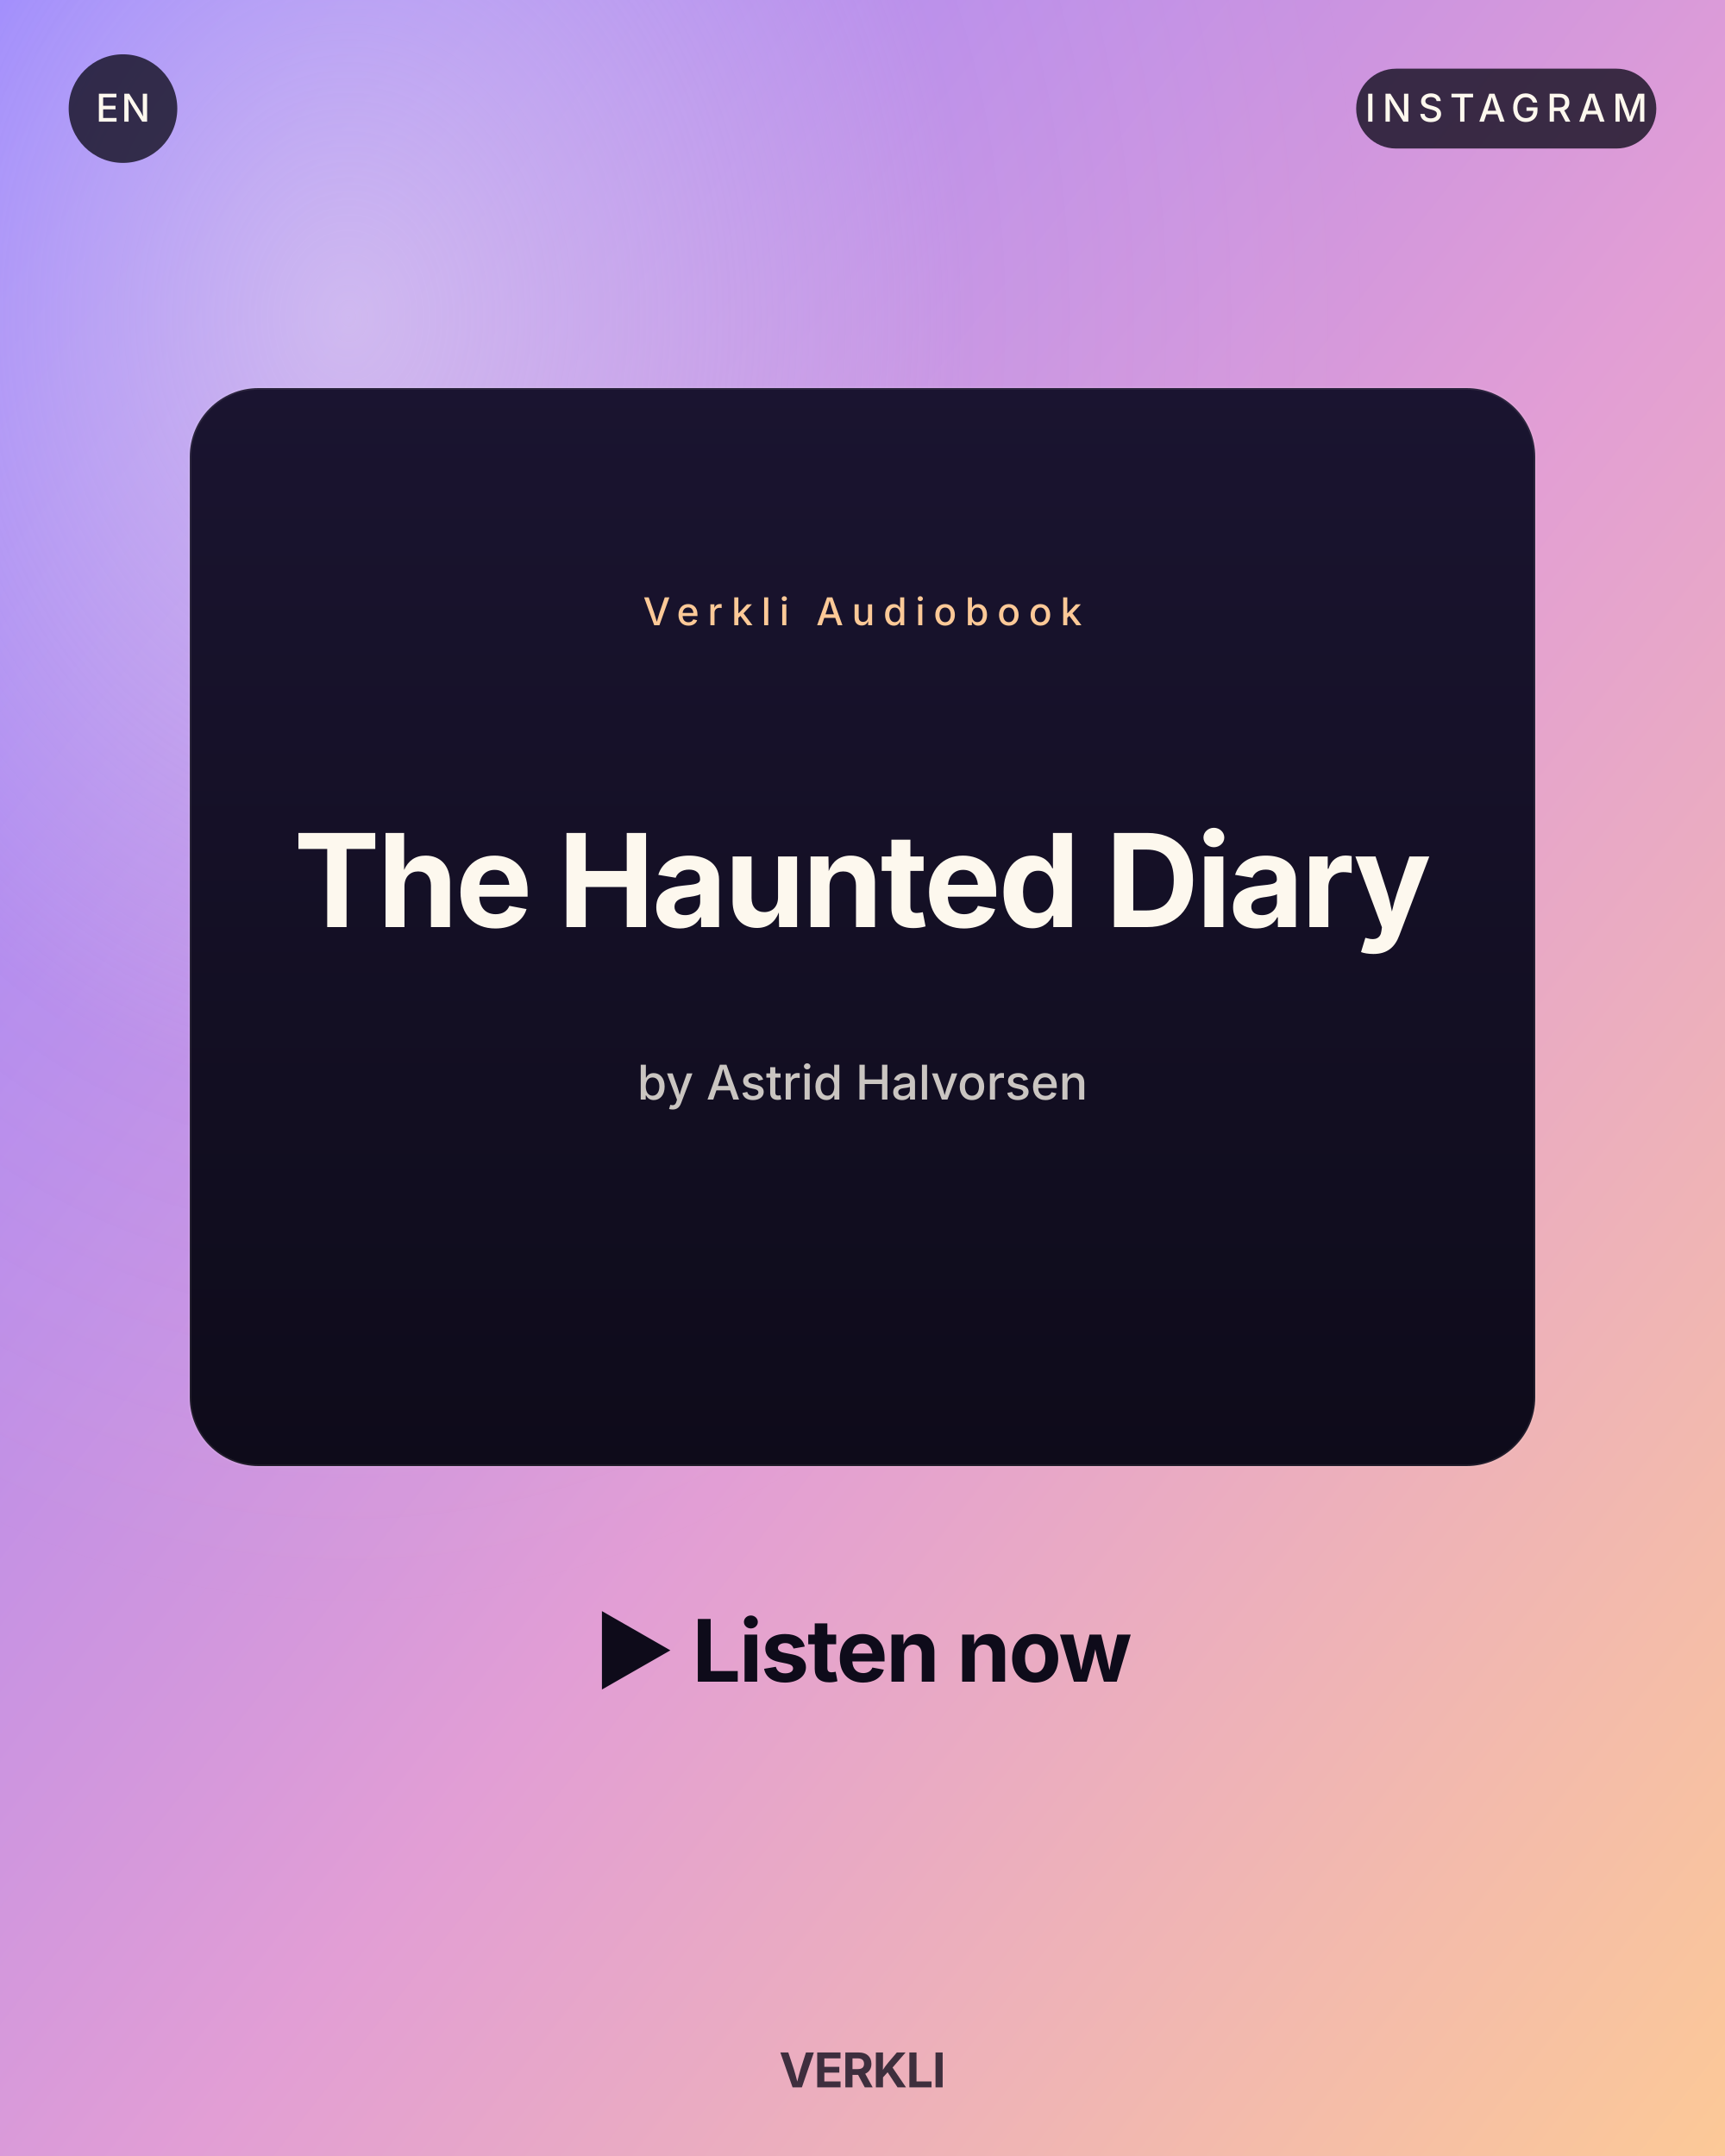
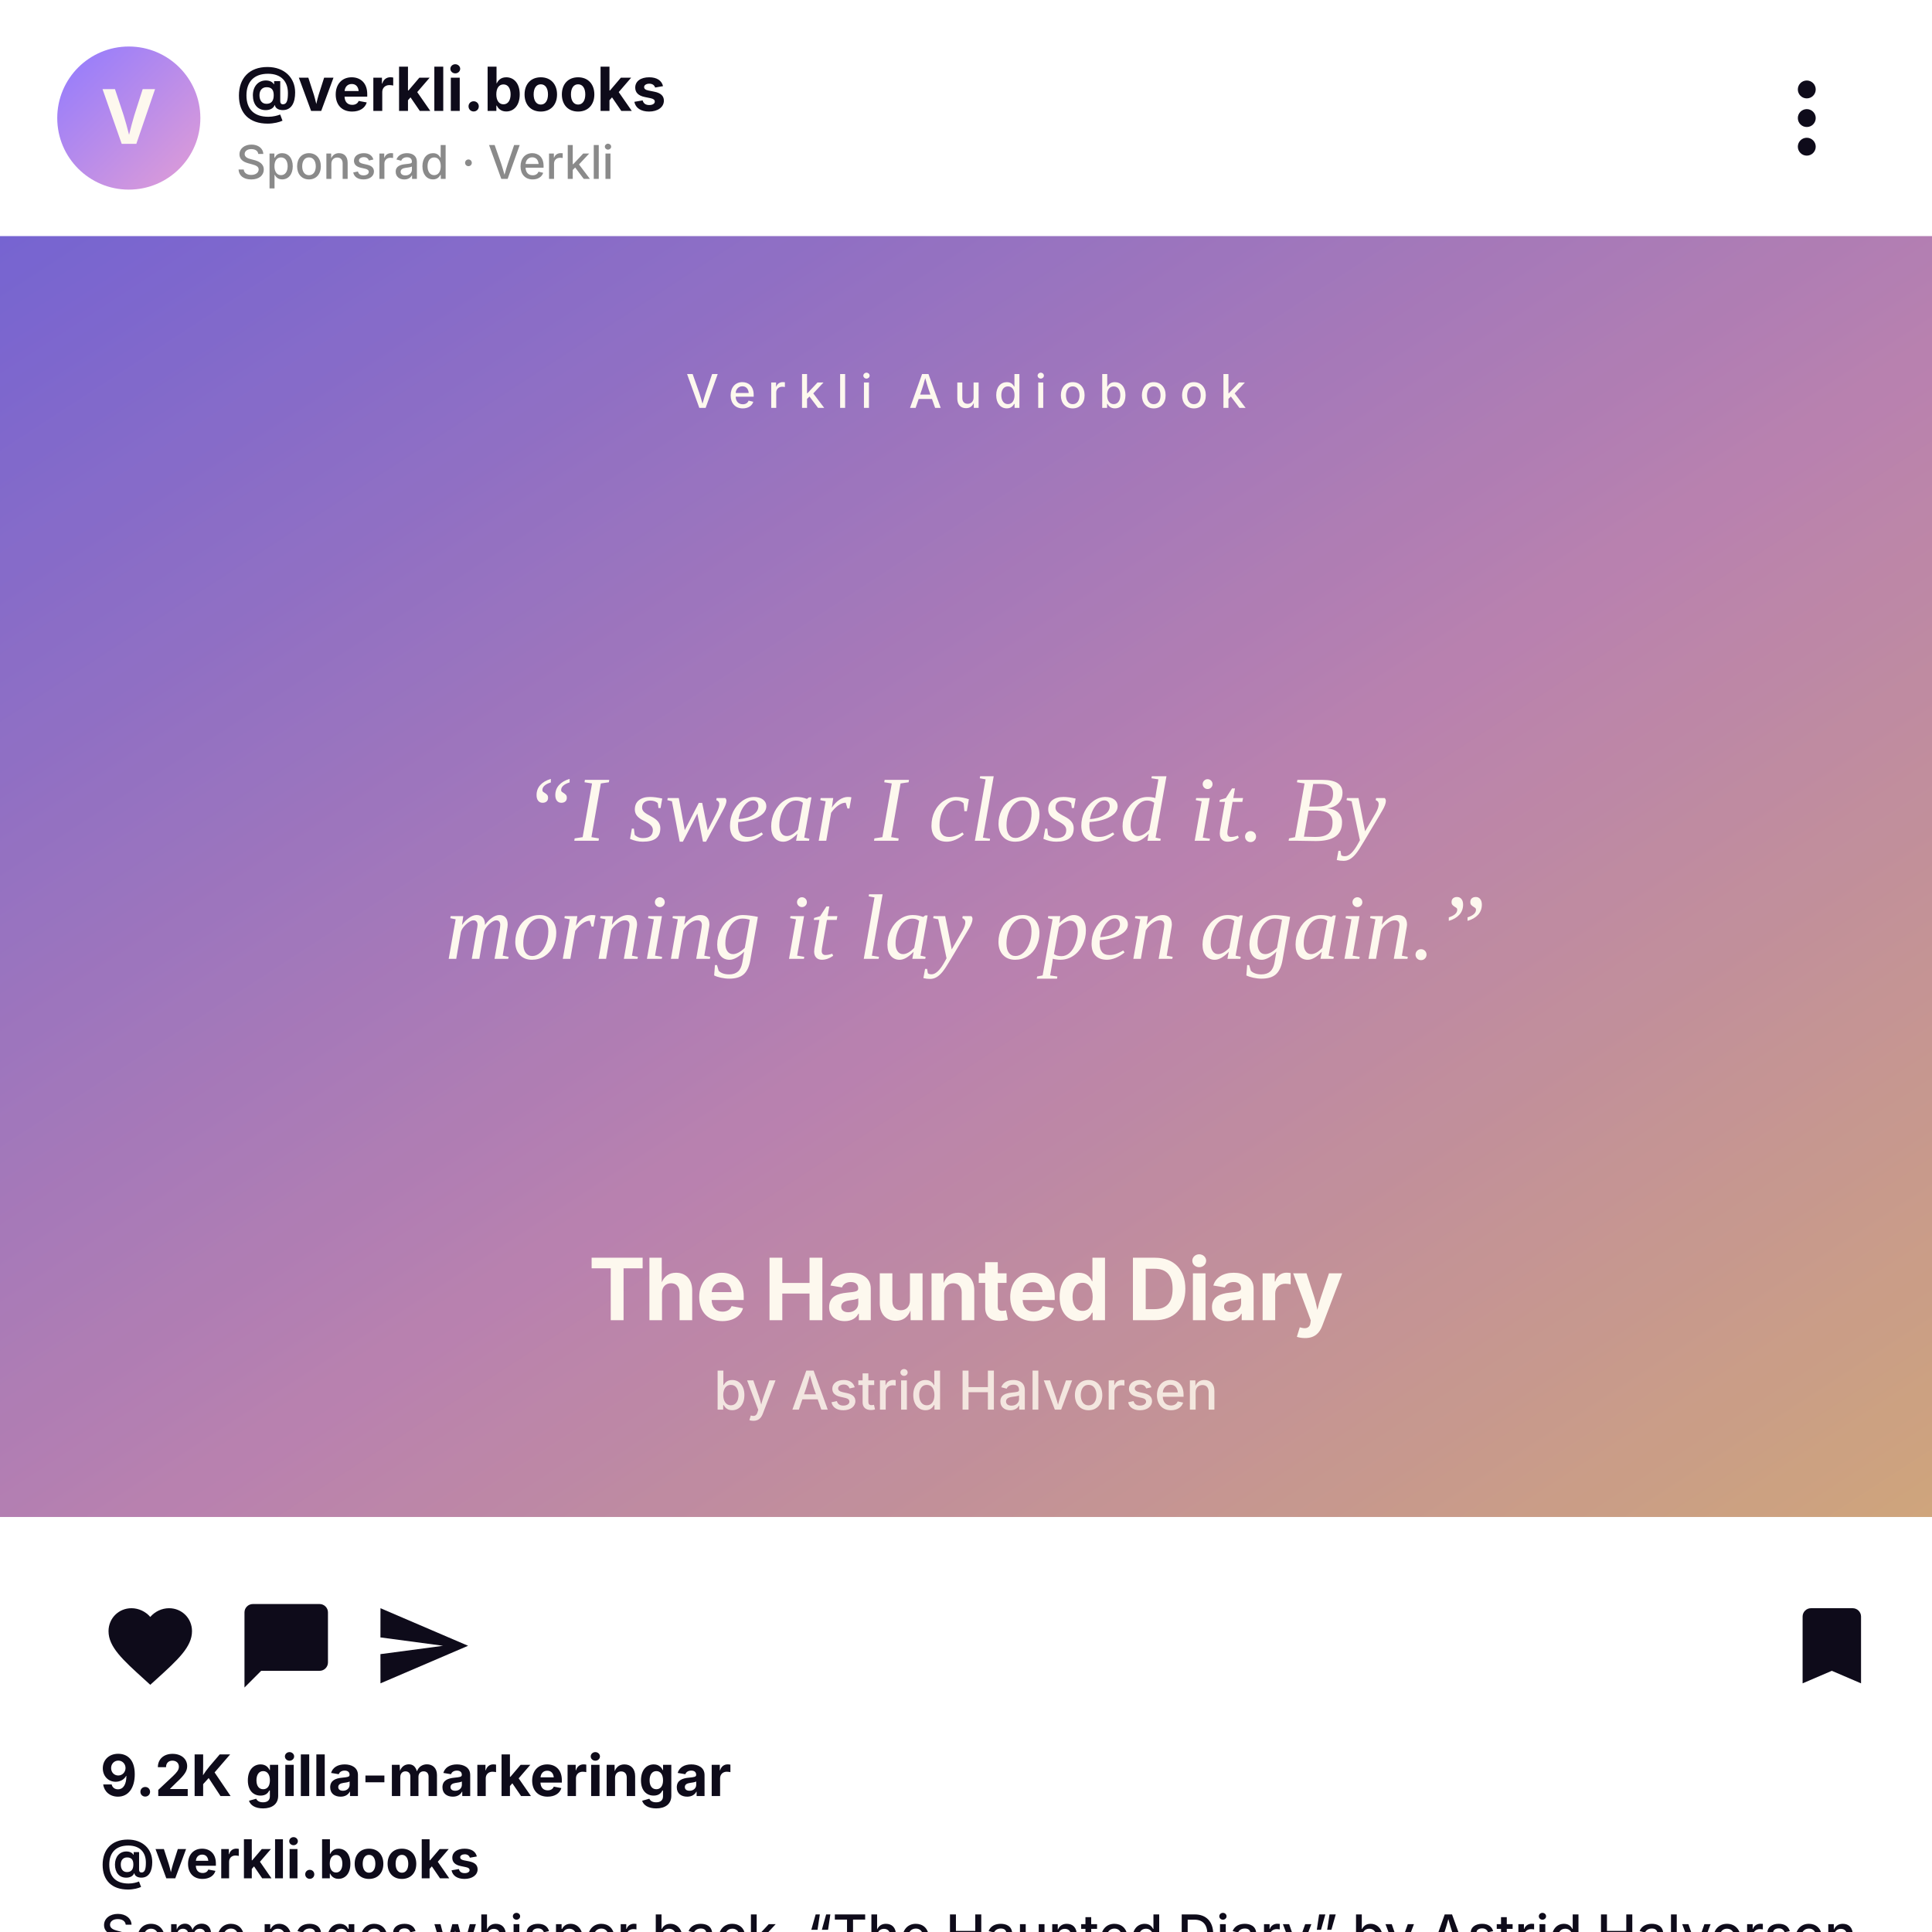
- <svg xmlns="http://www.w3.org/2000/svg" viewBox="0 0 1080 1350" width="1080" height="1350" role="img" aria-label="The Haunted Diary — Instagram thumbnail">
+ <svg xmlns="http://www.w3.org/2000/svg" viewBox="0 0 1080 1080" width="1080" height="1080" role="img" aria-label="The Haunted Diary — Instagram (EN)">
  <defs>
    <linearGradient id="bgGrad" x1="0%" y1="0%" x2="100%" y2="100%">
      <stop offset="0%" stop-color="#907AFF" />
      <stop offset="55%" stop-color="#E29ED5" />
      <stop offset="100%" stop-color="#FCC997" />
    </linearGradient>
-     <linearGradient id="cardGrad" x1="0%" y1="0%" x2="0%" y2="100%">
-       <stop offset="0%" stop-color="#1A1430" />
+     <linearGradient id="avatarGrad" x1="0%" y1="0%" x2="100%" y2="100%">
+       <stop offset="0%" stop-color="#907AFF" />
+       <stop offset="100%" stop-color="#E29ED5" />
+     </linearGradient>
+     <linearGradient id="videoGrad" x1="0%" y1="0%" x2="0%" y2="100%">
+       <stop offset="0%" stop-color="#241A3D" />
+       <stop offset="55%" stop-color="#140E26" />
      <stop offset="100%" stop-color="#0E0B1A" />
    </linearGradient>
-     <radialGradient id="orbGrad" cx="20%" cy="15%" r="60%">
-       <stop offset="0%" stop-color="#FDF8EE" stop-opacity="0.45" />
-       <stop offset="60%" stop-color="#FDF8EE" stop-opacity="0.05" />
-       <stop offset="100%" stop-color="#FDF8EE" stop-opacity="0" />
+     <radialGradient id="videoGlow" cx="50%" cy="34%" r="55%">
+       <stop offset="0%" stop-color="#907AFF" stop-opacity="0.55" />
+       <stop offset="60%" stop-color="#E29ED5" stop-opacity="0.12" />
+       <stop offset="100%" stop-color="#E29ED5" stop-opacity="0" />
    </radialGradient>
+     <linearGradient id="scrim" x1="0%" y1="0%" x2="0%" y2="100%">
+       <stop offset="0%" stop-color="#000000" stop-opacity="0" />
+       <stop offset="100%" stop-color="#000000" stop-opacity="0.72" />
+     </linearGradient>
    <style>
-       .display {
-         font-family: "Montserrat Alternates", "Inter", ui-sans-serif, system-ui, sans-serif;
-         font-weight: 700;
-         letter-spacing: -0.02em;
-       }
-       .body {
-         font-family: "Inter", ui-sans-serif, system-ui, sans-serif;
-         font-weight: 500;
-       }
+       .display { font-family: "Montserrat Alternates", "Inter", ui-sans-serif, system-ui, sans-serif; font-weight: 700; letter-spacing: -0.02em; }
+       .body { font-family: "Inter", ui-sans-serif, system-ui, sans-serif; font-weight: 500; }
+       .bold { font-family: "Inter", ui-sans-serif, system-ui, sans-serif; font-weight: 700; }
+       .serif { font-family: "Georgia", "Times New Roman", serif; font-style: italic; }
    </style>
  </defs>
-   <rect width="1080" height="1350" fill="url(#bgGrad)" />
-   <rect width="1080" height="1350" fill="url(#orbGrad)" />
-   <rect x="118.8" y="243" width="842.4" height="675" rx="43" ry="43" fill="url(#cardGrad)" stroke="#FDF8EE" stroke-opacity="0.08" stroke-width="2" />
-   <text class="body" x="540" y="391.5" text-anchor="middle" fill="#FCC997" font-size="24" letter-spacing="0.22em" style="text-transform: uppercase;">Verkli Audiobook</text>
-   <text class="display" x="540" y="580.5" text-anchor="middle" fill="#FDF8EE" font-size="81">The Haunted Diary</text>
-   <text class="body" x="540" y="688.5" text-anchor="middle" fill="#FDF8EE" fill-opacity="0.78" font-size="30">by Astrid Halvorsen</text>
-   <text class="display" x="540" y="1053" text-anchor="middle" fill="#0E0B1A" font-size="54">▶  Listen now</text>
-   <text class="display" x="540" y="1307" text-anchor="middle" fill="#0E0B1A" fill-opacity="0.78" font-size="30" letter-spacing="0.12em">VERKLI</text>
-   <circle cx="77" cy="68" r="34" fill="#0E0B1A" fill-opacity="0.78" />
-   <text class="body" x="77" y="76.16" text-anchor="middle" fill="#FDF8EE" font-size="24" letter-spacing="0.06em">EN</text>
-   <rect x="849.08" y="43" width="187.92" height="50" rx="25" ry="25" fill="#0E0B1A" fill-opacity="0.78" />
-   <text class="body" x="943.04" y="76.16" text-anchor="middle" fill="#FDF8EE" font-size="24" letter-spacing="0.18em">INSTAGRAM</text>
+   <rect width="1080" height="1080" fill="#FFFFFF" />
+   <circle cx="72" cy="66" r="40" fill="url(#avatarGrad)" />
+   <text class="display" x="72" y="80.4" text-anchor="middle" fill="#FDF8EE" font-size="42">V</text>
+   <text class="bold" x="132" y="62" fill="#0E0B1A" font-size="34">@verkli.books</text>
+   <text class="body" x="132" y="100" fill="#8A8A8A" font-size="26">Sponsrad · Verkli</text>
+   <circle cx="1010" cy="50" r="5" fill="#0E0B1A" />
+   <circle cx="1010" cy="66" r="5" fill="#0E0B1A" />
+   <circle cx="1010" cy="82" r="5" fill="#0E0B1A" />
+   <rect x="0" y="132" width="1080" height="716" fill="url(#bgGrad)" />
+   <rect x="0" y="132" width="1080" height="716" fill="#000000" fill-opacity="0.18" />
+   <text class="body" x="540" y="228" text-anchor="middle" fill="#FDF8EE" font-size="26" letter-spacing="0.26em" style="text-transform:uppercase;">Verkli Audiobook</text>
+   <text class="serif" x="540" y="470" text-anchor="middle" fill="#FDF8EE" font-size="52">
+     <tspan x="540" dy="0">“I swear I closed it. By</tspan>
+     <tspan x="540" dy="66">morning it lay open again.”</tspan>
+   </text>
+   <text class="display" x="540" y="738" text-anchor="middle" fill="#FDF8EE" font-size="48">The Haunted Diary</text>
+   <text class="body" x="540" y="788" text-anchor="middle" fill="#FDF8EE" fill-opacity="0.82" font-size="30">by Astrid Halvorsen</text>
+   <g transform="translate(56,892) scale(2.333333)">
+     <path d="M12 21.35l-1.45-1.32C5.4 15.36 2 12.28 2 8.5 2 5.42 4.42 3 7.5 3c1.74 0 3.41.81 4.5 2.09C13.09 3.81 14.76 3 16.5 3 19.58 3 22 5.42 22 8.5c0 3.78-3.4 6.86-8.55 11.54L12 21.35z" fill="#0E0B1A" />
+   </g>
+   <g transform="translate(132,892) scale(2.333333)">
+     <path d="M20 2H4c-1.1 0-2 .9-2 2v18l4-4h14c1.1 0 2-.9 2-2V4c0-1.1-.9-2-2-2z" fill="#0E0B1A" />
+   </g>
+   <g transform="translate(208,892) scale(2.333333)">
+     <path d="M2.01 21L23 12 2.01 3 2 10l15 2-15 2z" fill="#0E0B1A" />
+   </g>
+   <g transform="translate(996,892) scale(2.333333)">
+     <path d="M17 3H7c-1.1 0-2 .9-2 2v16l7-3 7 3V5c0-1.1-.9-2-2-2z" fill="#0E0B1A" />
+   </g>
+   <text class="bold" x="56" y="1004" fill="#0E0B1A" font-size="32">9.2K gilla-markeringar</text>
+   <text class="bold" x="56" y="1050" fill="#0E0B1A" font-size="30">@verkli.books</text>
+   <text class="body" x="56" y="1092" fill="#0E0B1A" font-size="30">
+     <tspan x="56" dy="0">Some pages whisper back. “The Haunted Diary” by Astrid Halvorsen</tspan>
+     <tspan x="56" dy="40">—…</tspan>
+   </text>
</svg>
